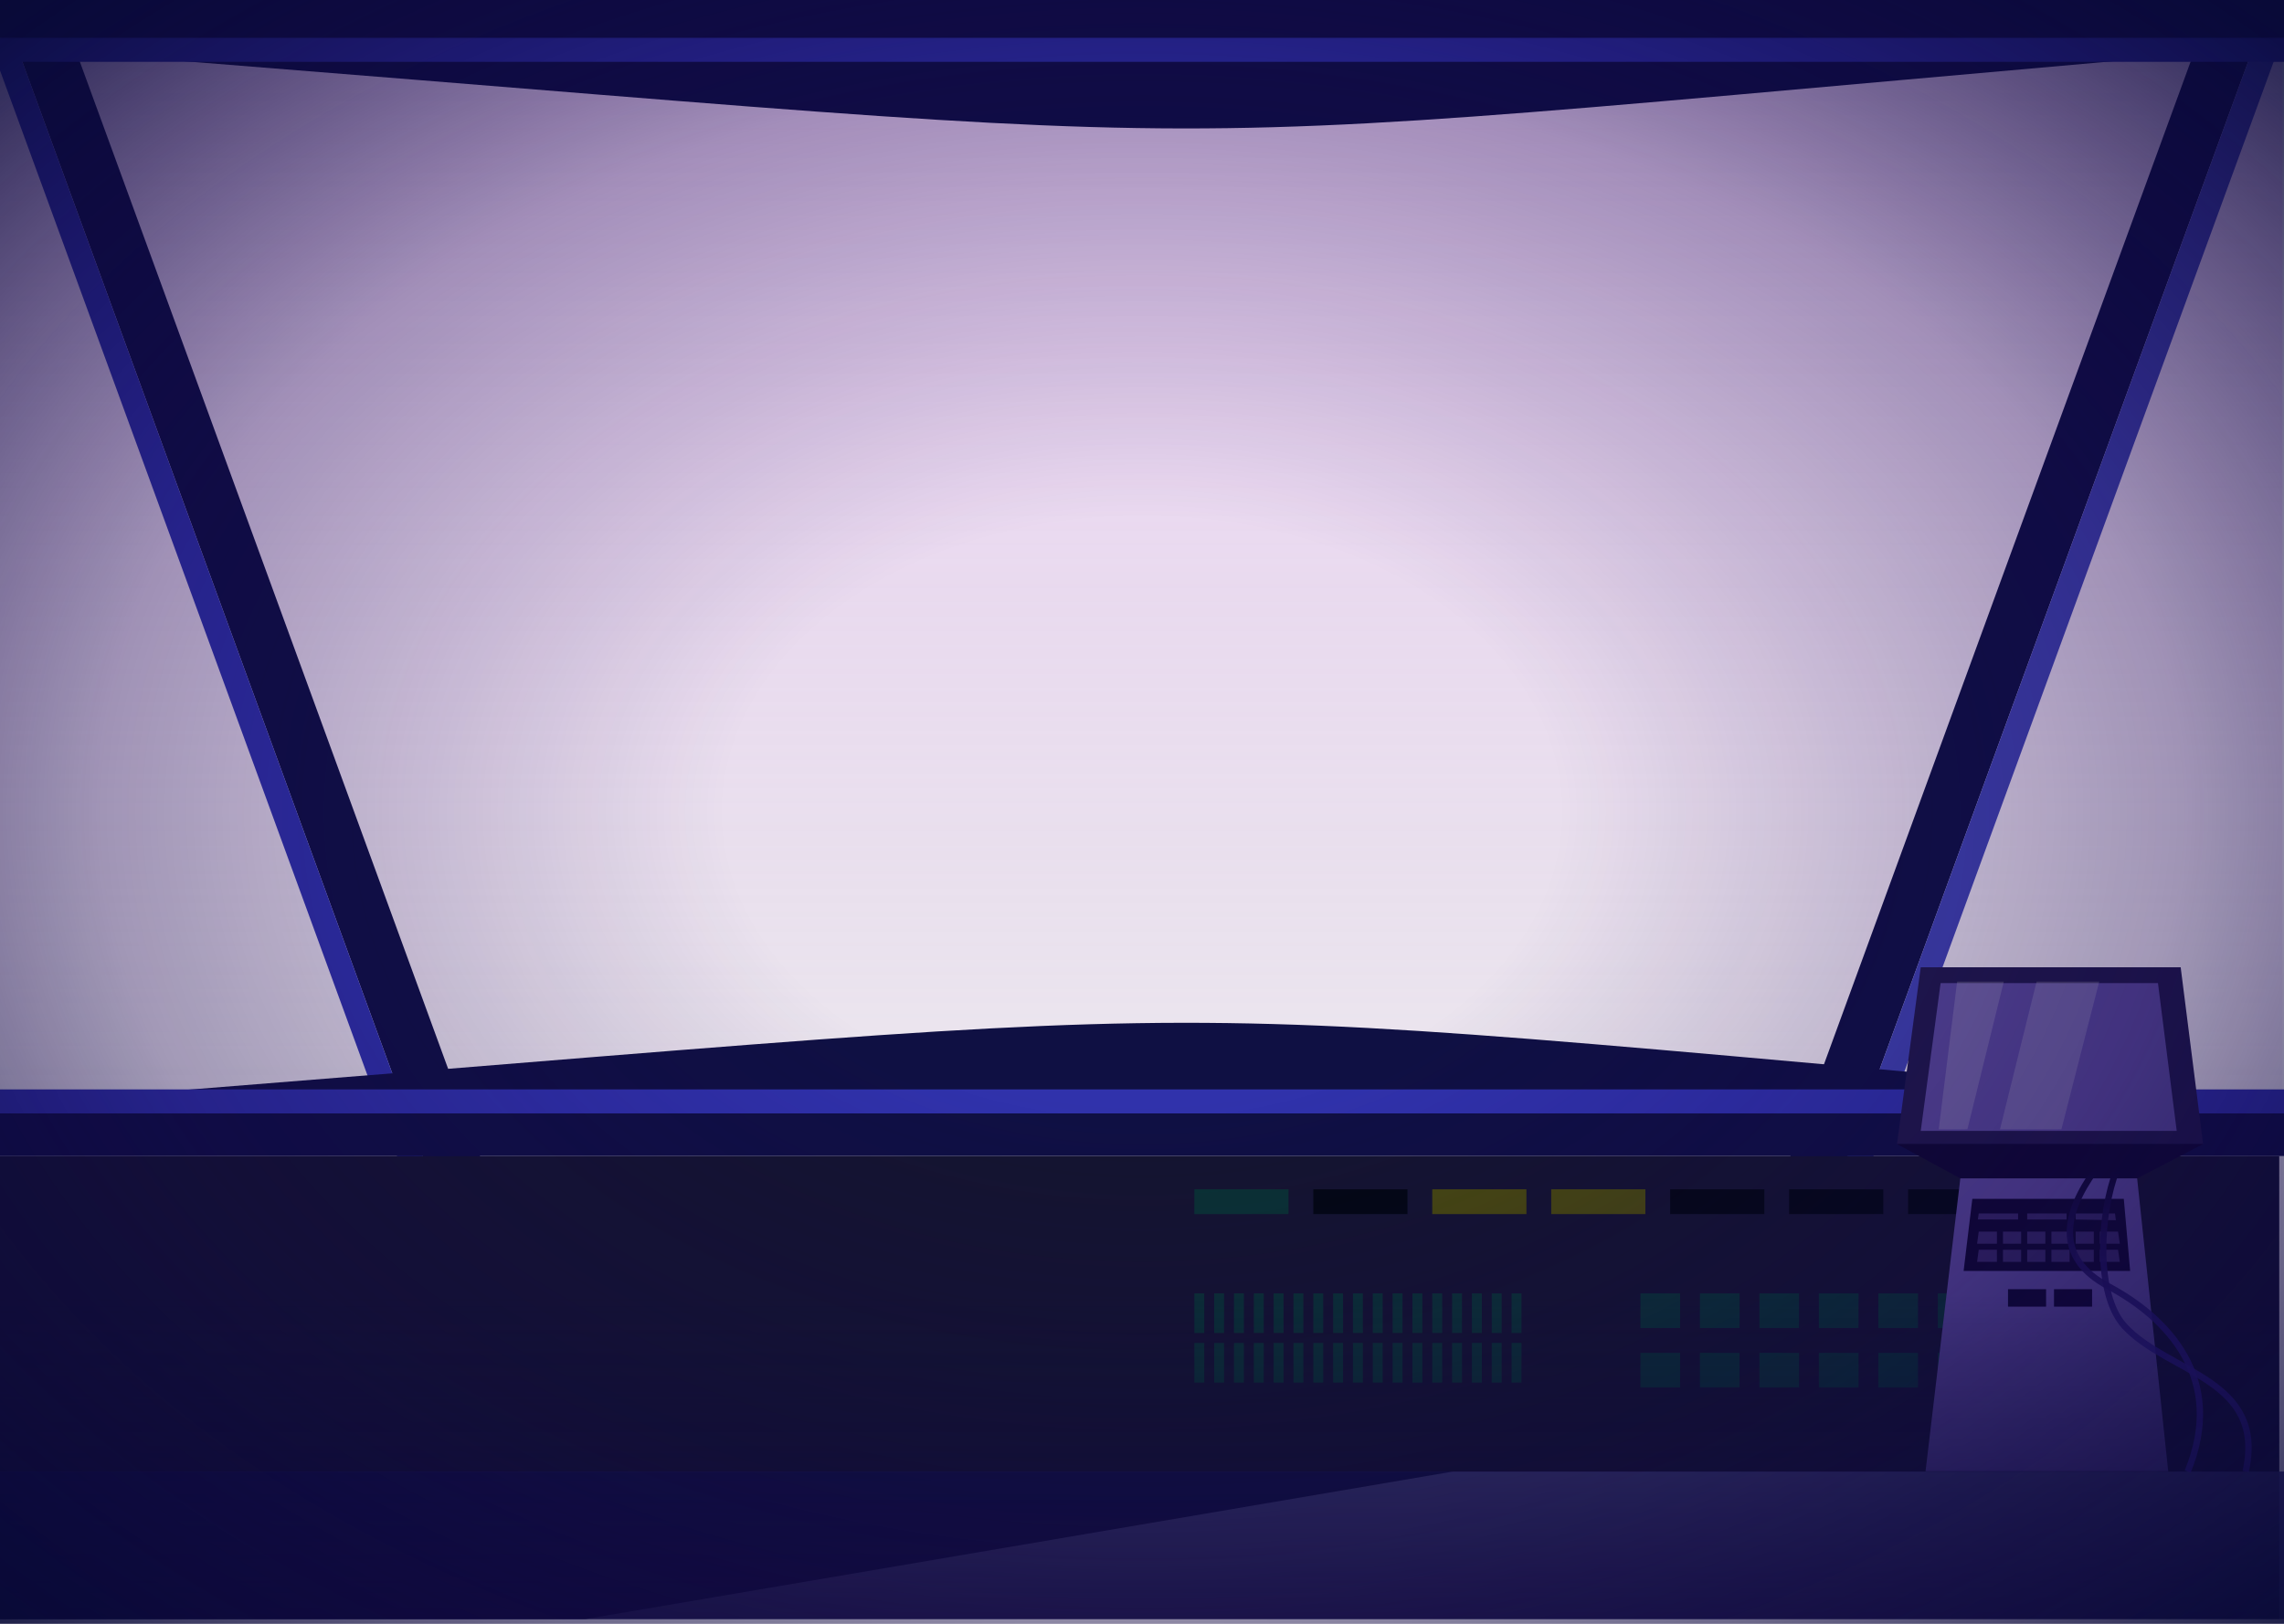
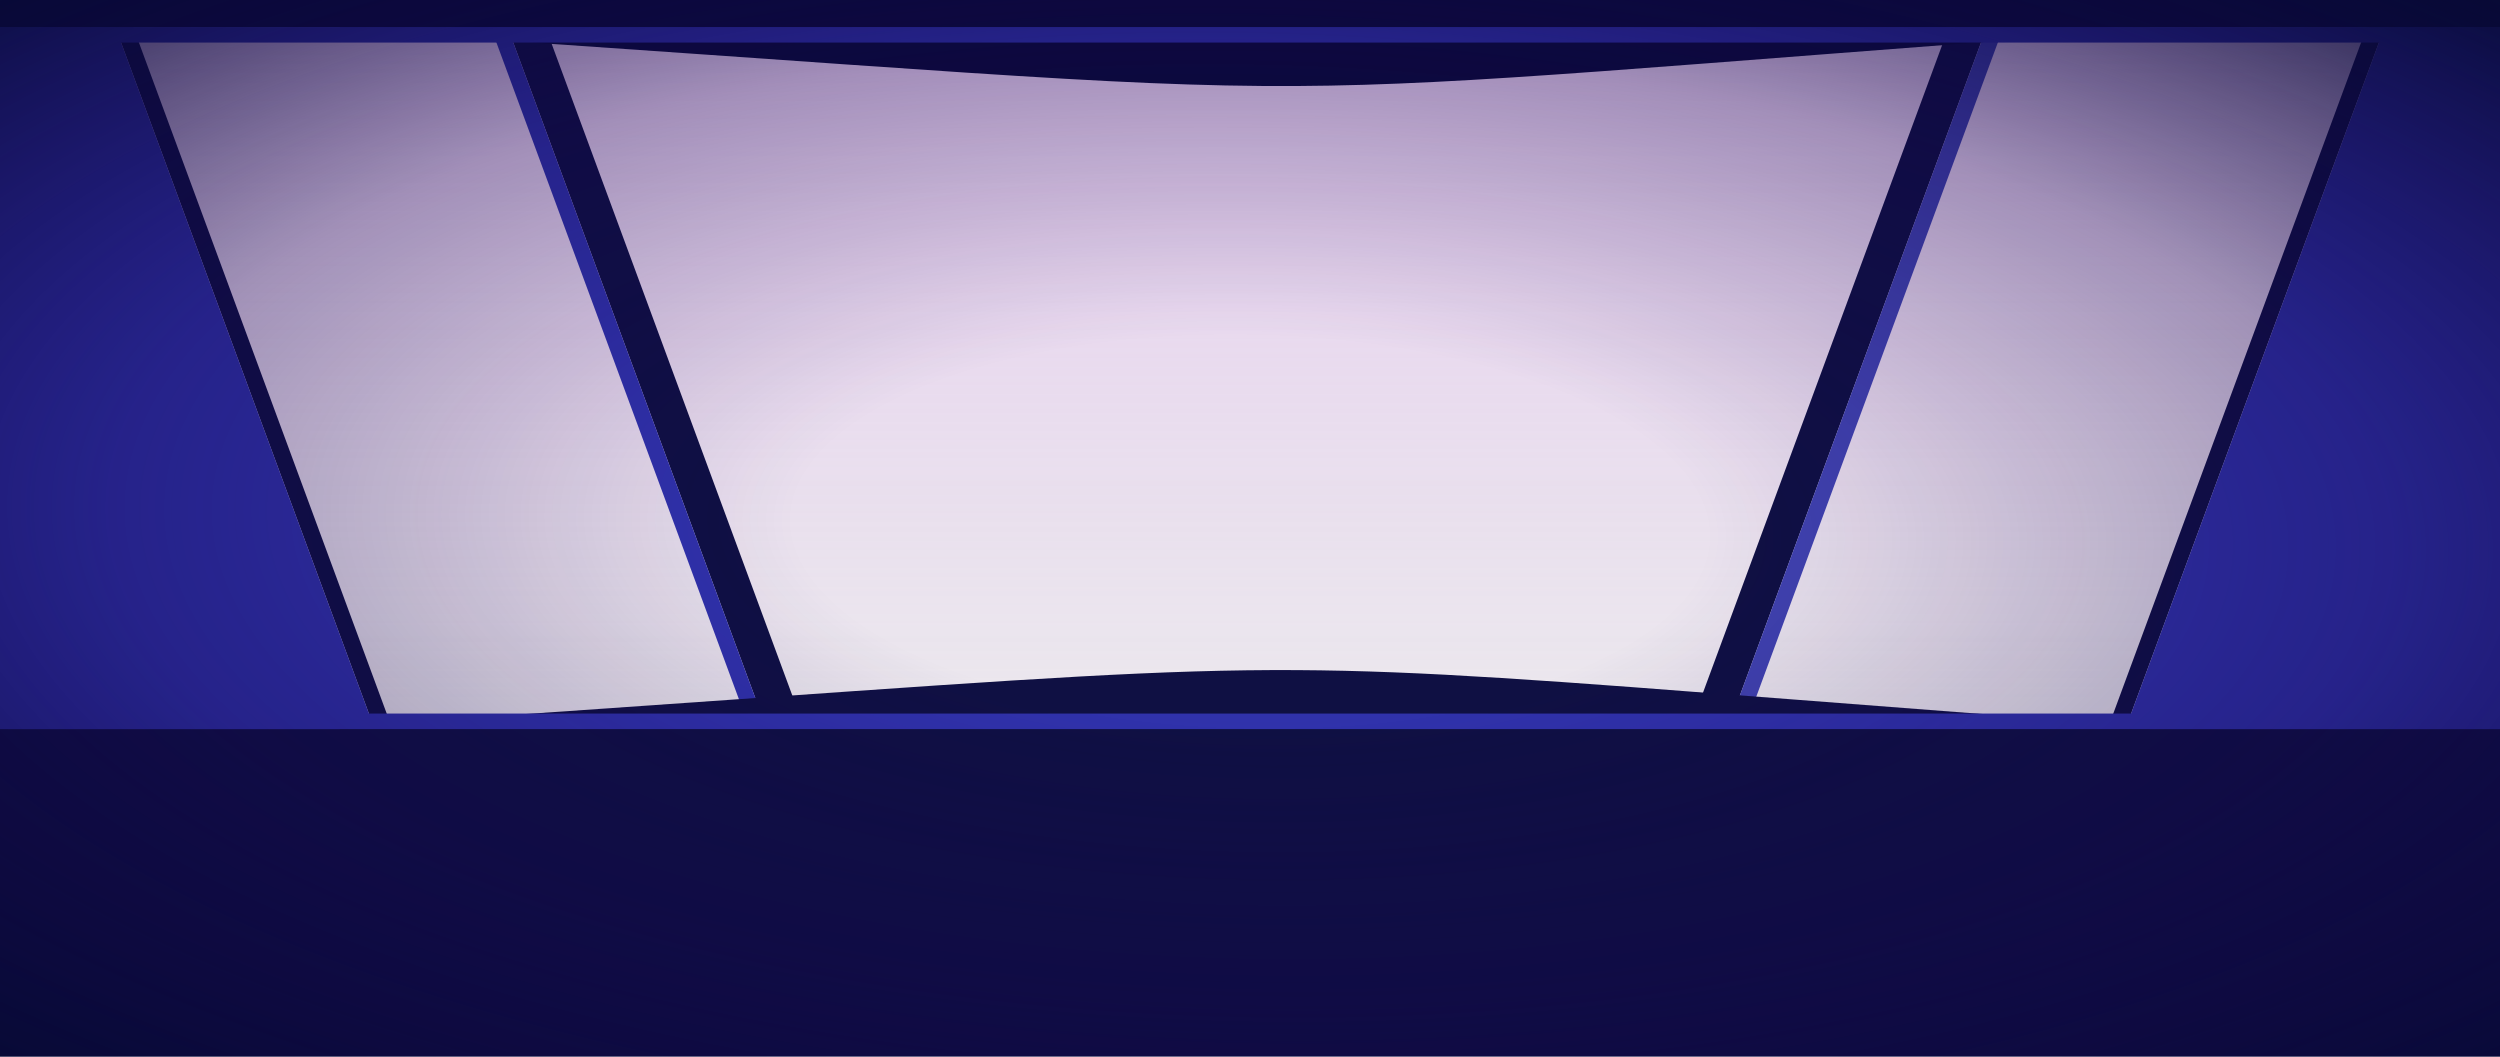
- <svg xmlns="http://www.w3.org/2000/svg" width="1440" height="1024" viewBox="0 0 1440 1024" fill="none">
-   <g clip-path="url(#clip0_213_2121)">
-     <rect x="-6" y="24" width="1445" height="875" fill="url(#paint0_linear_213_2121)" />
-     <rect x="279.867" y="765.893" width="1172.7" height="34.051" transform="rotate(-110.082 279.867 765.893)" fill="#0F1043" />
-     <rect x="265.658" y="771.087" width="1172.7" height="15.134" transform="rotate(-110.082 265.658 771.087)" fill="#3032AB" />
-     <rect width="1172.7" height="34.051" transform="matrix(0.34336 -0.939204 -0.939204 -0.34336 1159.2 745.095)" fill="#0F1043" />
-     <rect width="1172.7" height="15.134" transform="matrix(0.34336 -0.939204 -0.939204 -0.34336 1173.41 750.29)" fill="#4042AF" />
-     <rect x="-3" y="729" width="1440" height="214" fill="#14152F" />
-     <rect x="-3" y="928" width="1445" height="93" fill="#41427A" />
-     <path d="M916 928L369.202 1021H-3V928H916Z" fill="#101246" />
-     <path d="M1473 -3L-40 -3V26.473C901.497 98.433 608.495 99.915 1473 26.473V-3Z" fill="#0F1043" />
-     <rect width="1512.99" height="15.134" transform="matrix(-1 0 0 1 1473 23.8662)" fill="#3032AB" />
-     <path d="M1473 729H-40V699.527C901.497 627.567 608.495 626.085 1473 699.527V729Z" fill="#0F1043" />
-     <rect x="1473" y="702.134" width="1512.99" height="15.134" transform="rotate(-180 1473 702.134)" fill="#3032AB" />
-     <rect x="1034.25" y="815.625" width="25" height="21.875" fill="#0A3333" />
-     <rect x="1071.75" y="815.625" width="25" height="21.875" fill="#0A3333" />
-     <rect x="1109.25" y="815.625" width="25" height="21.875" fill="#0A3333" />
-     <rect x="1146.75" y="815.625" width="25" height="21.875" fill="#0A3333" />
-     <rect x="1184.25" y="815.625" width="25" height="21.875" fill="#0A3333" />
-     <rect x="1221.75" y="815.625" width="25" height="21.875" fill="#0A3333" />
-     <rect x="1034.25" y="853.125" width="25" height="21.875" fill="#0A3333" />
-     <rect x="1071.75" y="853.125" width="25" height="21.875" fill="#0A3333" />
-     <rect x="1109.25" y="853.125" width="25" height="21.875" fill="#0A3333" />
-     <rect x="1146.75" y="853.125" width="25" height="21.875" fill="#0A3333" />
-     <rect x="1184.25" y="853.125" width="25" height="21.875" fill="#0A3333" />
-     <rect x="1221.75" y="853.125" width="25" height="21.875" fill="#0A3333" />
-     <rect x="753" y="815.625" width="6.25" height="25" fill="#0A3333" />
-     <rect x="765.5" y="815.625" width="6.25" height="25" fill="#0A3333" />
-     <rect x="778" y="815.625" width="6.25" height="25" fill="#0A3333" />
-     <rect x="790.5" y="815.625" width="6.25" height="25" fill="#0A3333" />
-     <rect x="803" y="815.625" width="6.25" height="25" fill="#0A3333" />
-     <rect x="815.5" y="815.625" width="6.25" height="25" fill="#0A3333" />
-     <rect x="828" y="815.625" width="6.25" height="25" fill="#0A3333" />
-     <rect x="840.5" y="815.625" width="6.25" height="25" fill="#0A3333" />
-     <rect x="853" y="815.625" width="6.25" height="25" fill="#0A3333" />
-     <rect x="865.5" y="815.625" width="6.25" height="25" fill="#0A3333" />
-     <rect x="878" y="815.625" width="6.25" height="25" fill="#0A3333" />
-     <rect x="890.5" y="815.625" width="6.25" height="25" fill="#0A3333" />
-     <rect x="903" y="815.625" width="6.25" height="25" fill="#0A3333" />
-     <rect x="915.5" y="815.625" width="6.25" height="25" fill="#0A3333" />
-     <rect x="928" y="815.625" width="6.25" height="25" fill="#0A3333" />
-     <rect x="940.5" y="815.625" width="6.25" height="25" fill="#0A3333" />
-     <rect x="953" y="815.625" width="6.25" height="25" fill="#0A3333" />
-     <rect x="753" y="846.875" width="6.25" height="25" fill="#0A3333" />
-     <rect x="765.5" y="846.875" width="6.25" height="25" fill="#0A3333" />
-     <rect x="778" y="846.875" width="6.25" height="25" fill="#0A3333" />
-     <rect x="790.5" y="846.875" width="6.25" height="25" fill="#0A3333" />
-     <rect x="803" y="846.875" width="6.25" height="25" fill="#0A3333" />
-     <rect x="815.5" y="846.875" width="6.25" height="25" fill="#0A3333" />
-     <rect x="828" y="846.875" width="6.25" height="25" fill="#0A3333" />
-     <rect x="840.5" y="846.875" width="6.25" height="25" fill="#0A3333" />
-     <rect x="853" y="846.875" width="6.25" height="25" fill="#0A3333" />
-     <rect x="865.5" y="846.875" width="6.25" height="25" fill="#0A3333" />
-     <rect x="878" y="846.875" width="6.25" height="25" fill="#0A3333" />
-     <rect x="890.5" y="846.875" width="6.25" height="25" fill="#0A3333" />
-     <rect x="903" y="846.875" width="6.25" height="25" fill="#0A3333" />
-     <rect x="915.5" y="846.875" width="6.25" height="25" fill="#0A3333" />
-     <rect x="928" y="846.875" width="6.25" height="25" fill="#0A3333" />
-     <rect x="940.5" y="846.875" width="6.25" height="25" fill="#0A3333" />
-     <rect x="953" y="846.875" width="6.25" height="25" fill="#0A3333" />
-     <rect x="753" y="750" width="59.375" height="15.625" fill="#0A3333" />
-     <rect x="828" y="750" width="59.375" height="15.625" fill="#020811" />
-     <rect x="903" y="750" width="59.375" height="15.625" fill="#494B0D" />
-     <rect x="978" y="750" width="59.375" height="15.625" fill="#494B0D" />
-     <rect x="1053" y="750" width="59.375" height="15.625" fill="#020811" />
-     <rect x="1128" y="750" width="59.375" height="15.625" fill="#020811" />
-     <rect x="1203" y="750" width="59.375" height="15.625" fill="#020811" />
-     <path d="M1210.97 610H1374.86L1389 721.474H1196L1210.97 610Z" fill="#20194A" />
-     <path d="M1223.5 619.983H1360.54L1372.36 713.155H1210.97L1223.5 619.983Z" fill="#594999" />
-     <path d="M1235.93 743.103H1347.41L1389 721.474H1196L1235.93 743.103Z" fill="#0E0830" />
-     <path d="M1235.93 743.103H1347.41L1367 927.784H1214L1235.93 743.103Z" fill="#594999" />
-     <mask id="mask0_213_2121" style="mask-type:alpha" maskUnits="userSpaceOnUse" x="1206" y="619" width="162" height="94">
-       <path d="M1218.52 619H1355.56L1367.39 712.172H1206L1218.52 619Z" fill="#594999" />
-     </mask>
-     <g mask="url(#mask0_213_2121)">
-       <path fill-rule="evenodd" clip-rule="evenodd" d="M1327.6 603L1290.79 746.798L1248.89 760.829L1285.87 611.544L1327.6 603ZM1265.17 611.57L1240.36 712.261L1222.03 714.441L1235.88 603.283L1265.17 611.57Z" fill="#D9D9D9" fill-opacity="0.2" />
-     </g>
-     <rect x="1266" y="813" width="24" height="11" fill="#0E0830" />
-     <rect x="1295" y="813" width="24" height="11" fill="#0E0830" />
-     <path d="M1243.5 756H1339L1343 801.5H1238L1243.5 756Z" fill="#0E0830" />
-     <path d="M1247.54 765.228H1272.36V769.046L1247 769L1247.54 765.228Z" fill="#352866" />
-     <path d="M1278.09 765.228H1302.91V769.046H1278.09V765.228Z" fill="#352866" />
-     <path d="M1308.64 765.228H1333.45L1334 769.5L1308.64 769.046V765.228Z" fill="#352866" />
-     <path d="M1247.54 776.682H1259V784.318H1246.5L1247.54 776.682Z" fill="#352866" />
-     <path d="M1262.82 776.682H1274.27V784.318H1262.82V776.682Z" fill="#352866" />
-     <path d="M1278.09 776.682H1289.54V784.318H1278.09V776.682Z" fill="#352866" />
-     <path d="M1293.36 776.682H1304.82V784.318H1293.36V776.682Z" fill="#352866" />
-     <path d="M1308.64 776.682H1320.09V784.318H1308.64V776.682Z" fill="#352866" />
-     <path d="M1323.91 776.682H1335.36L1336.5 784.318H1323.91V776.682Z" fill="#352866" />
-     <path d="M1247.54 788.136H1259V795.773H1246.5L1247.54 788.136Z" fill="#352866" />
-     <path d="M1262.82 788.136H1274.27V795.773H1262.82V788.136Z" fill="#352866" />
-     <path d="M1278.09 788.136H1289.54V795.773H1278.09V788.136Z" fill="#352866" />
-     <path d="M1293.36 788.136H1304.82V795.773H1293.36V788.136Z" fill="#352866" />
-     <path d="M1308.64 788.136H1320.09V795.773H1308.64V788.136Z" fill="#352866" />
-     <path d="M1323.91 788.136H1335.36L1336.5 795.773H1323.91V788.136Z" fill="#352866" />
-     <path d="M1334.41 738C1323.91 764.904 1320.85 816 1339.4 836.259C1366.74 866.115 1428.89 869.346 1415.83 928" stroke="url(#paint1_linear_213_2121)" stroke-width="4" />
-     <path d="M1320.8 738C1301.37 764.975 1295.3 793.102 1329.29 811.193C1366.49 830.986 1403.44 869.191 1379.27 928" stroke="url(#paint2_linear_213_2121)" stroke-width="4" />
-     <rect x="-3" y="816" width="1440" height="205" fill="url(#paint3_linear_213_2121)" />
-     <path d="M0 0H1440V1024H0V0Z" fill="url(#paint4_radial_213_2121)" />
+ <svg xmlns="http://www.w3.org/2000/svg" width="2745" height="1160" viewBox="0 0 2745 1160" fill="none">
+   <g clip-path="url(#clip0_250_260)">
+     <rect x="-62" y="-24" width="2868" height="975" fill="url(#paint0_linear_250_260)" />
+     <rect width="1334.9" height="39.06" transform="matrix(-0.346423 -0.938079 0.94031 -0.340318 868.773 873.182)" fill="#0F1043" />
+     <rect width="1334.9" height="17.36" transform="matrix(-0.346423 -0.938079 0.94031 -0.340318 852.453 879.087)" fill="#3032AB" />
+     <rect width="1334.9" height="18.354" transform="matrix(-0.346423 -0.938079 0.94031 -0.340318 438.164 873.178)" fill="#0F1043" />
+     <rect width="1334.9" height="620.787" transform="matrix(-0.346423 -0.938079 0.94031 -0.340318 -145.562 1084.44)" fill="#3032AB" />
+     <rect width="1334.9" height="18.354" transform="matrix(0.346423 -0.938079 -0.94031 -0.340318 2306.83 873.179)" fill="#0F1043" />
+     <rect width="1334.9" height="620.787" transform="matrix(0.346423 -0.938079 -0.94031 -0.340318 2890.56 1084.44)" fill="#3032AB" />
+     <rect width="1334.9" height="39.06" transform="matrix(0.346423 -0.938079 -0.94031 -0.340318 1878.66 849.533)" fill="#0F1043" />
+     <rect width="1334.9" height="17.36" transform="matrix(0.346423 -0.938079 -0.94031 -0.340318 1894.98 855.439)" fill="#4042AF" />
+     <path fill-rule="evenodd" clip-rule="evenodd" d="M2865 -54H-205V30H373.07V32.497C1011.15 74.709 1217.56 95.59 1423.84 94.447C1617.38 93.374 1810.8 72.915 2360.48 32.497V30H2865V-54Z" fill="#0A0B3A" />
+     <rect width="3152.54" height="17.054" transform="matrix(-1 0 0 1 2947.65 29.6851)" fill="#3032AB" />
+     <rect x="-204.891" y="811.62" width="3152.54" height="491.048" fill="#0F1043" />
+     <path fill-rule="evenodd" clip-rule="evenodd" d="M2360.48 831.235L373.074 831.235H-204.891V800.537H373.073V797.725C558.072 785.487 706.784 775.041 829.728 766.406C1130.83 745.256 1277.37 734.963 1423.84 735.776C1562.72 736.545 1701.54 747.297 1971.97 768.243C2078.41 776.487 2205.24 786.31 2360.48 797.725V800.537H2947.64V831.235L2360.48 831.235Z" fill="#0F1043" />
+     <rect x="2947.65" y="800.537" width="3152.53" height="17.054" transform="rotate(-180 2947.65 800.537)" fill="#3032AB" />
+     <path d="M0 0H2745V1160H0V0Z" fill="url(#paint1_radial_250_260)" />
  </g>
  <defs>
-     <linearGradient id="paint0_linear_213_2121" x1="716.5" y1="24" x2="716.5" y2="899" gradientUnits="userSpaceOnUse">
+     <linearGradient id="paint0_linear_250_260" x1="1372" y1="-24" x2="1372" y2="951" gradientUnits="userSpaceOnUse">
      <stop stop-color="#EDA5FF" stop-opacity="0.38" />
      <stop offset="1" stop-color="#AB73CD" stop-opacity="0" />
    </linearGradient>
-     <linearGradient id="paint1_linear_213_2121" x1="1371.8" y1="738" x2="1371.8" y2="928" gradientUnits="userSpaceOnUse">
-       <stop stop-color="#0E0830" />
-       <stop offset="1" stop-color="#442EBC" stop-opacity="0.75" />
-     </linearGradient>
-     <linearGradient id="paint2_linear_213_2121" x1="1346" y1="738" x2="1346" y2="928" gradientUnits="userSpaceOnUse">
-       <stop stop-color="#0E0830" />
-       <stop offset="1" stop-color="#442EBC" stop-opacity="0.75" />
-     </linearGradient>
-     <linearGradient id="paint3_linear_213_2121" x1="717" y1="816" x2="717" y2="1021" gradientUnits="userSpaceOnUse">
-       <stop stop-color="#071326" stop-opacity="0" />
-       <stop offset="1" stop-color="#140C35" stop-opacity="0.66" />
-     </linearGradient>
-     <radialGradient id="paint4_radial_213_2121" cx="0" cy="0" r="1" gradientUnits="userSpaceOnUse" gradientTransform="translate(720 512) rotate(90.6124) scale(1122.77 1578.9)">
+     <radialGradient id="paint1_radial_250_260" cx="0" cy="0" r="1" gradientUnits="userSpaceOnUse" gradientTransform="translate(1372.5 580) rotate(91.0304) scale(1272.03 3009.47)">
      <stop offset="0.167" stop-color="#170153" stop-opacity="0" />
      <stop offset="0.417" stop-color="#110448" stop-opacity="0.338" />
      <stop offset="0.693" stop-color="#060A33" />
    </radialGradient>
-     <clipPath id="clip0_213_2121">
-       <rect width="1440" height="1024" fill="white" />
+     <clipPath id="clip0_250_260">
+       <rect width="2745" height="1160" fill="white" />
    </clipPath>
  </defs>
</svg>
